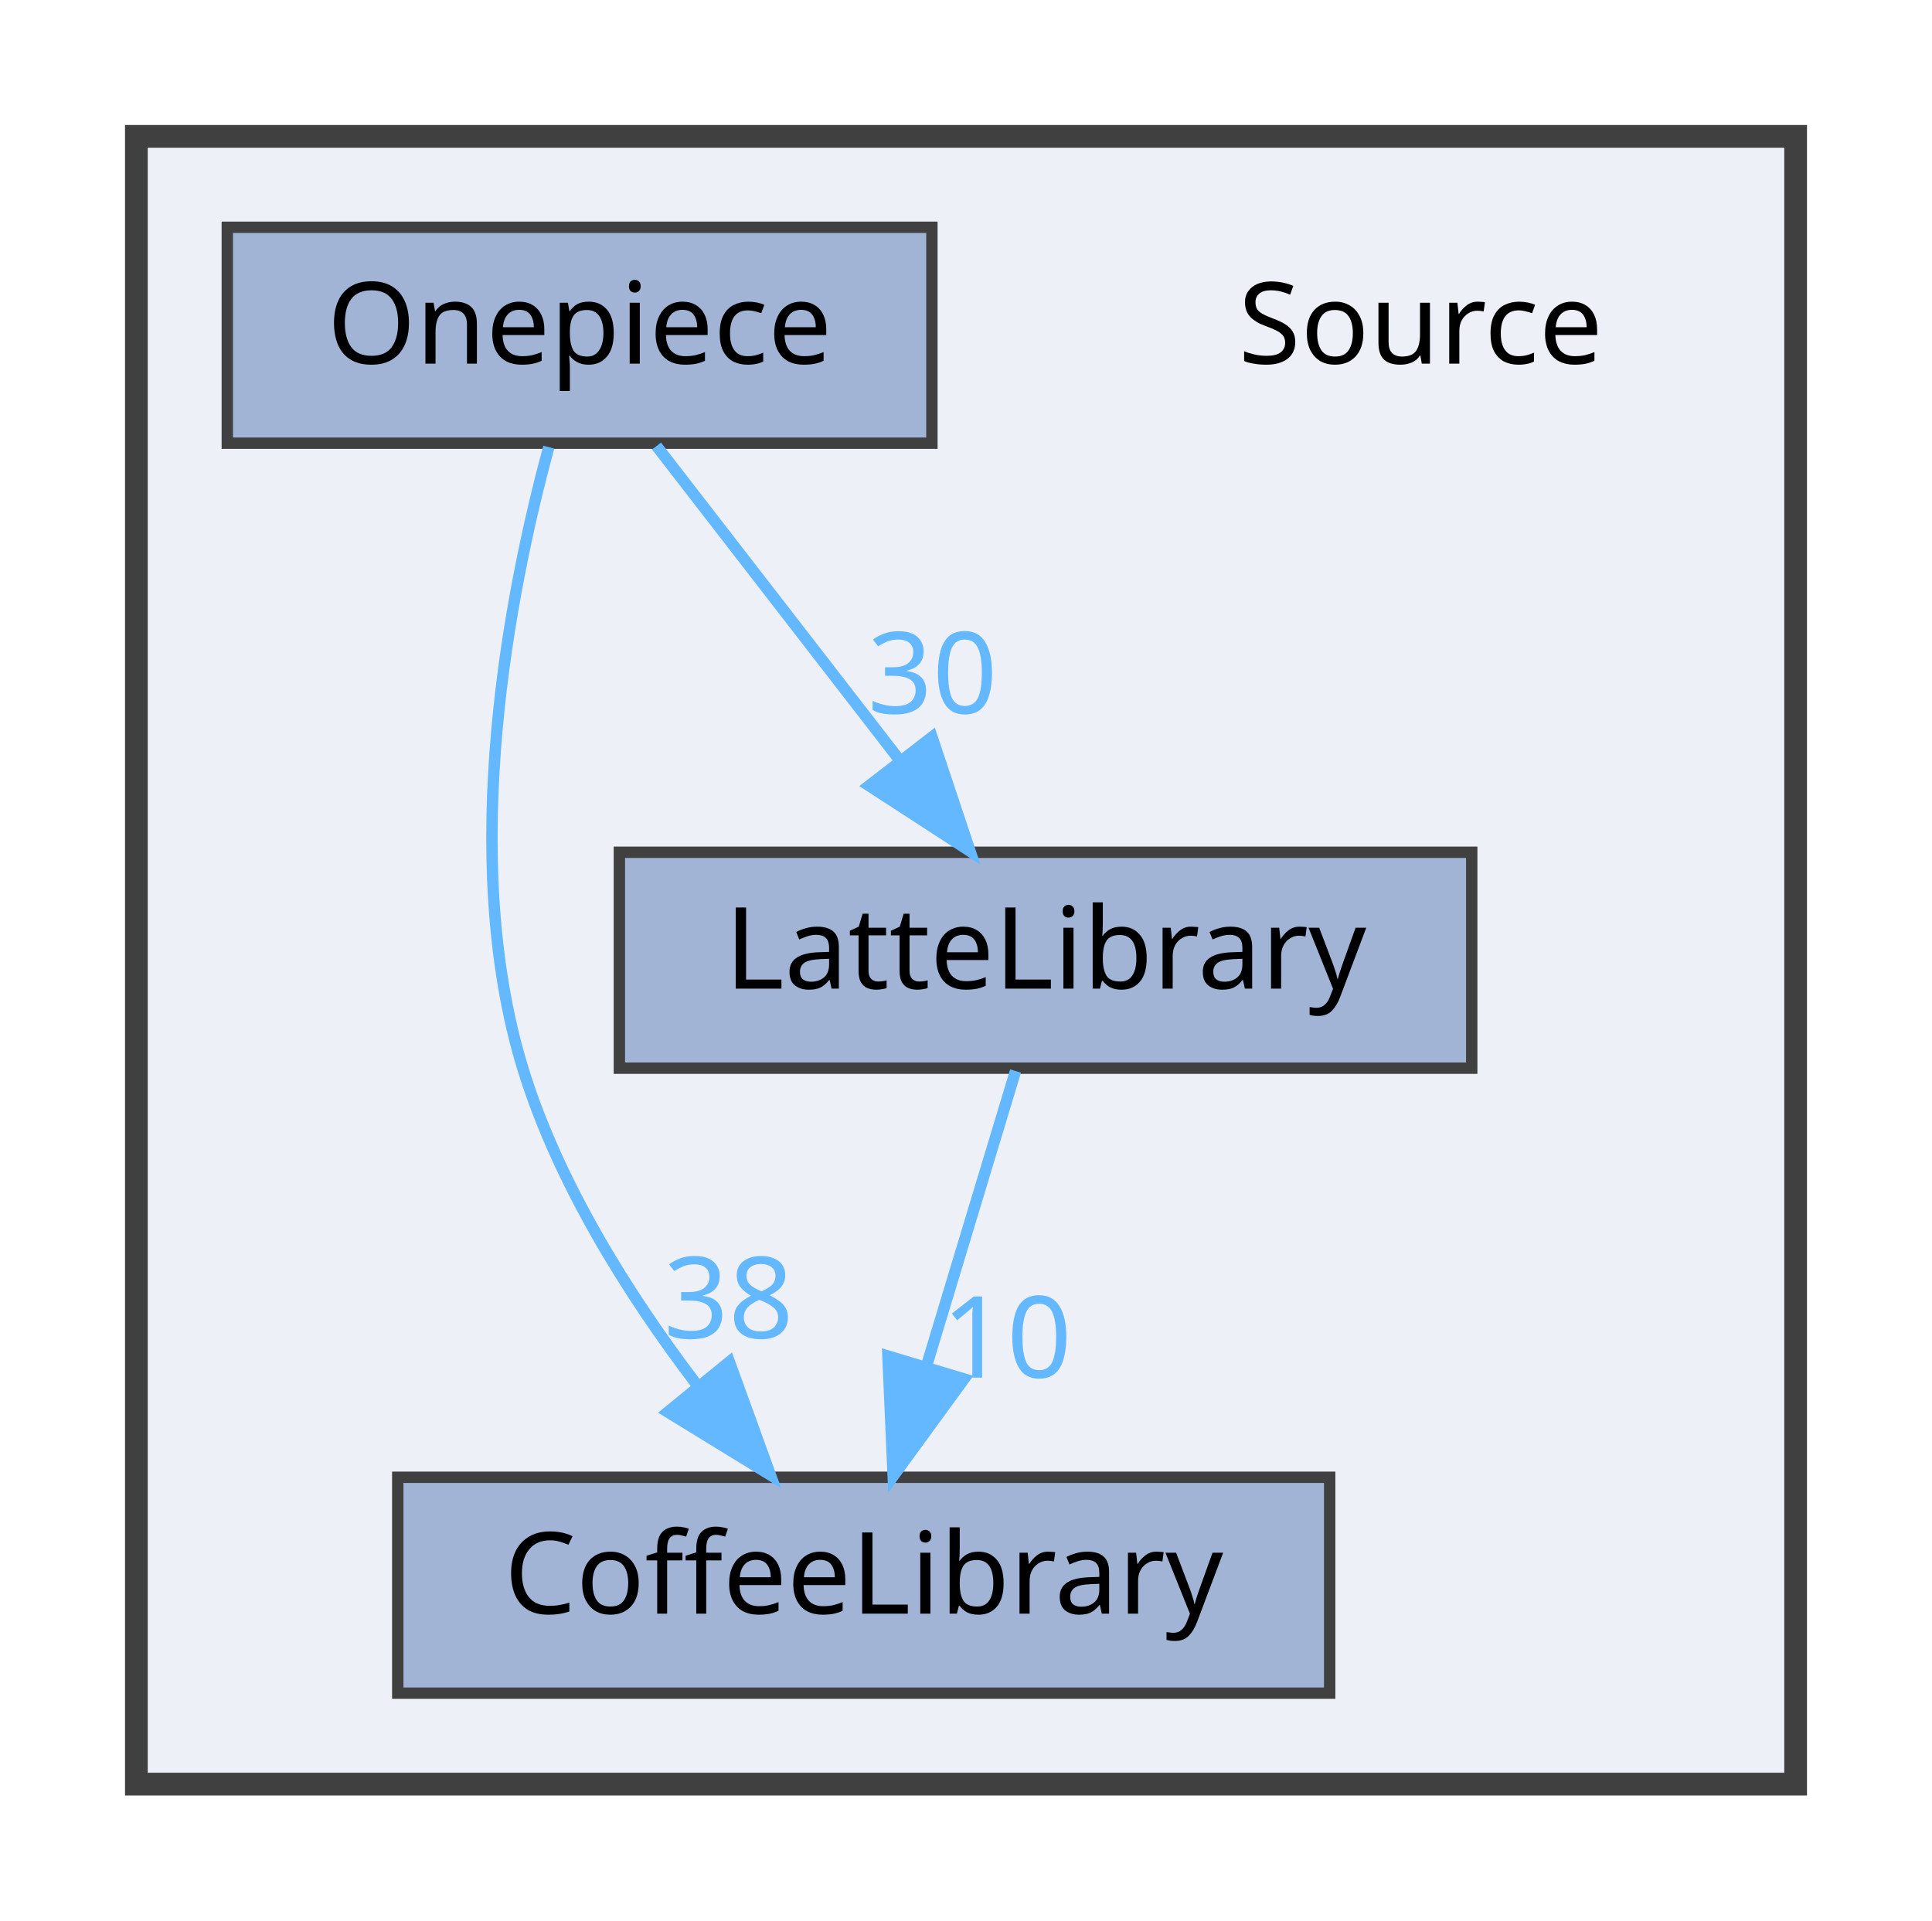
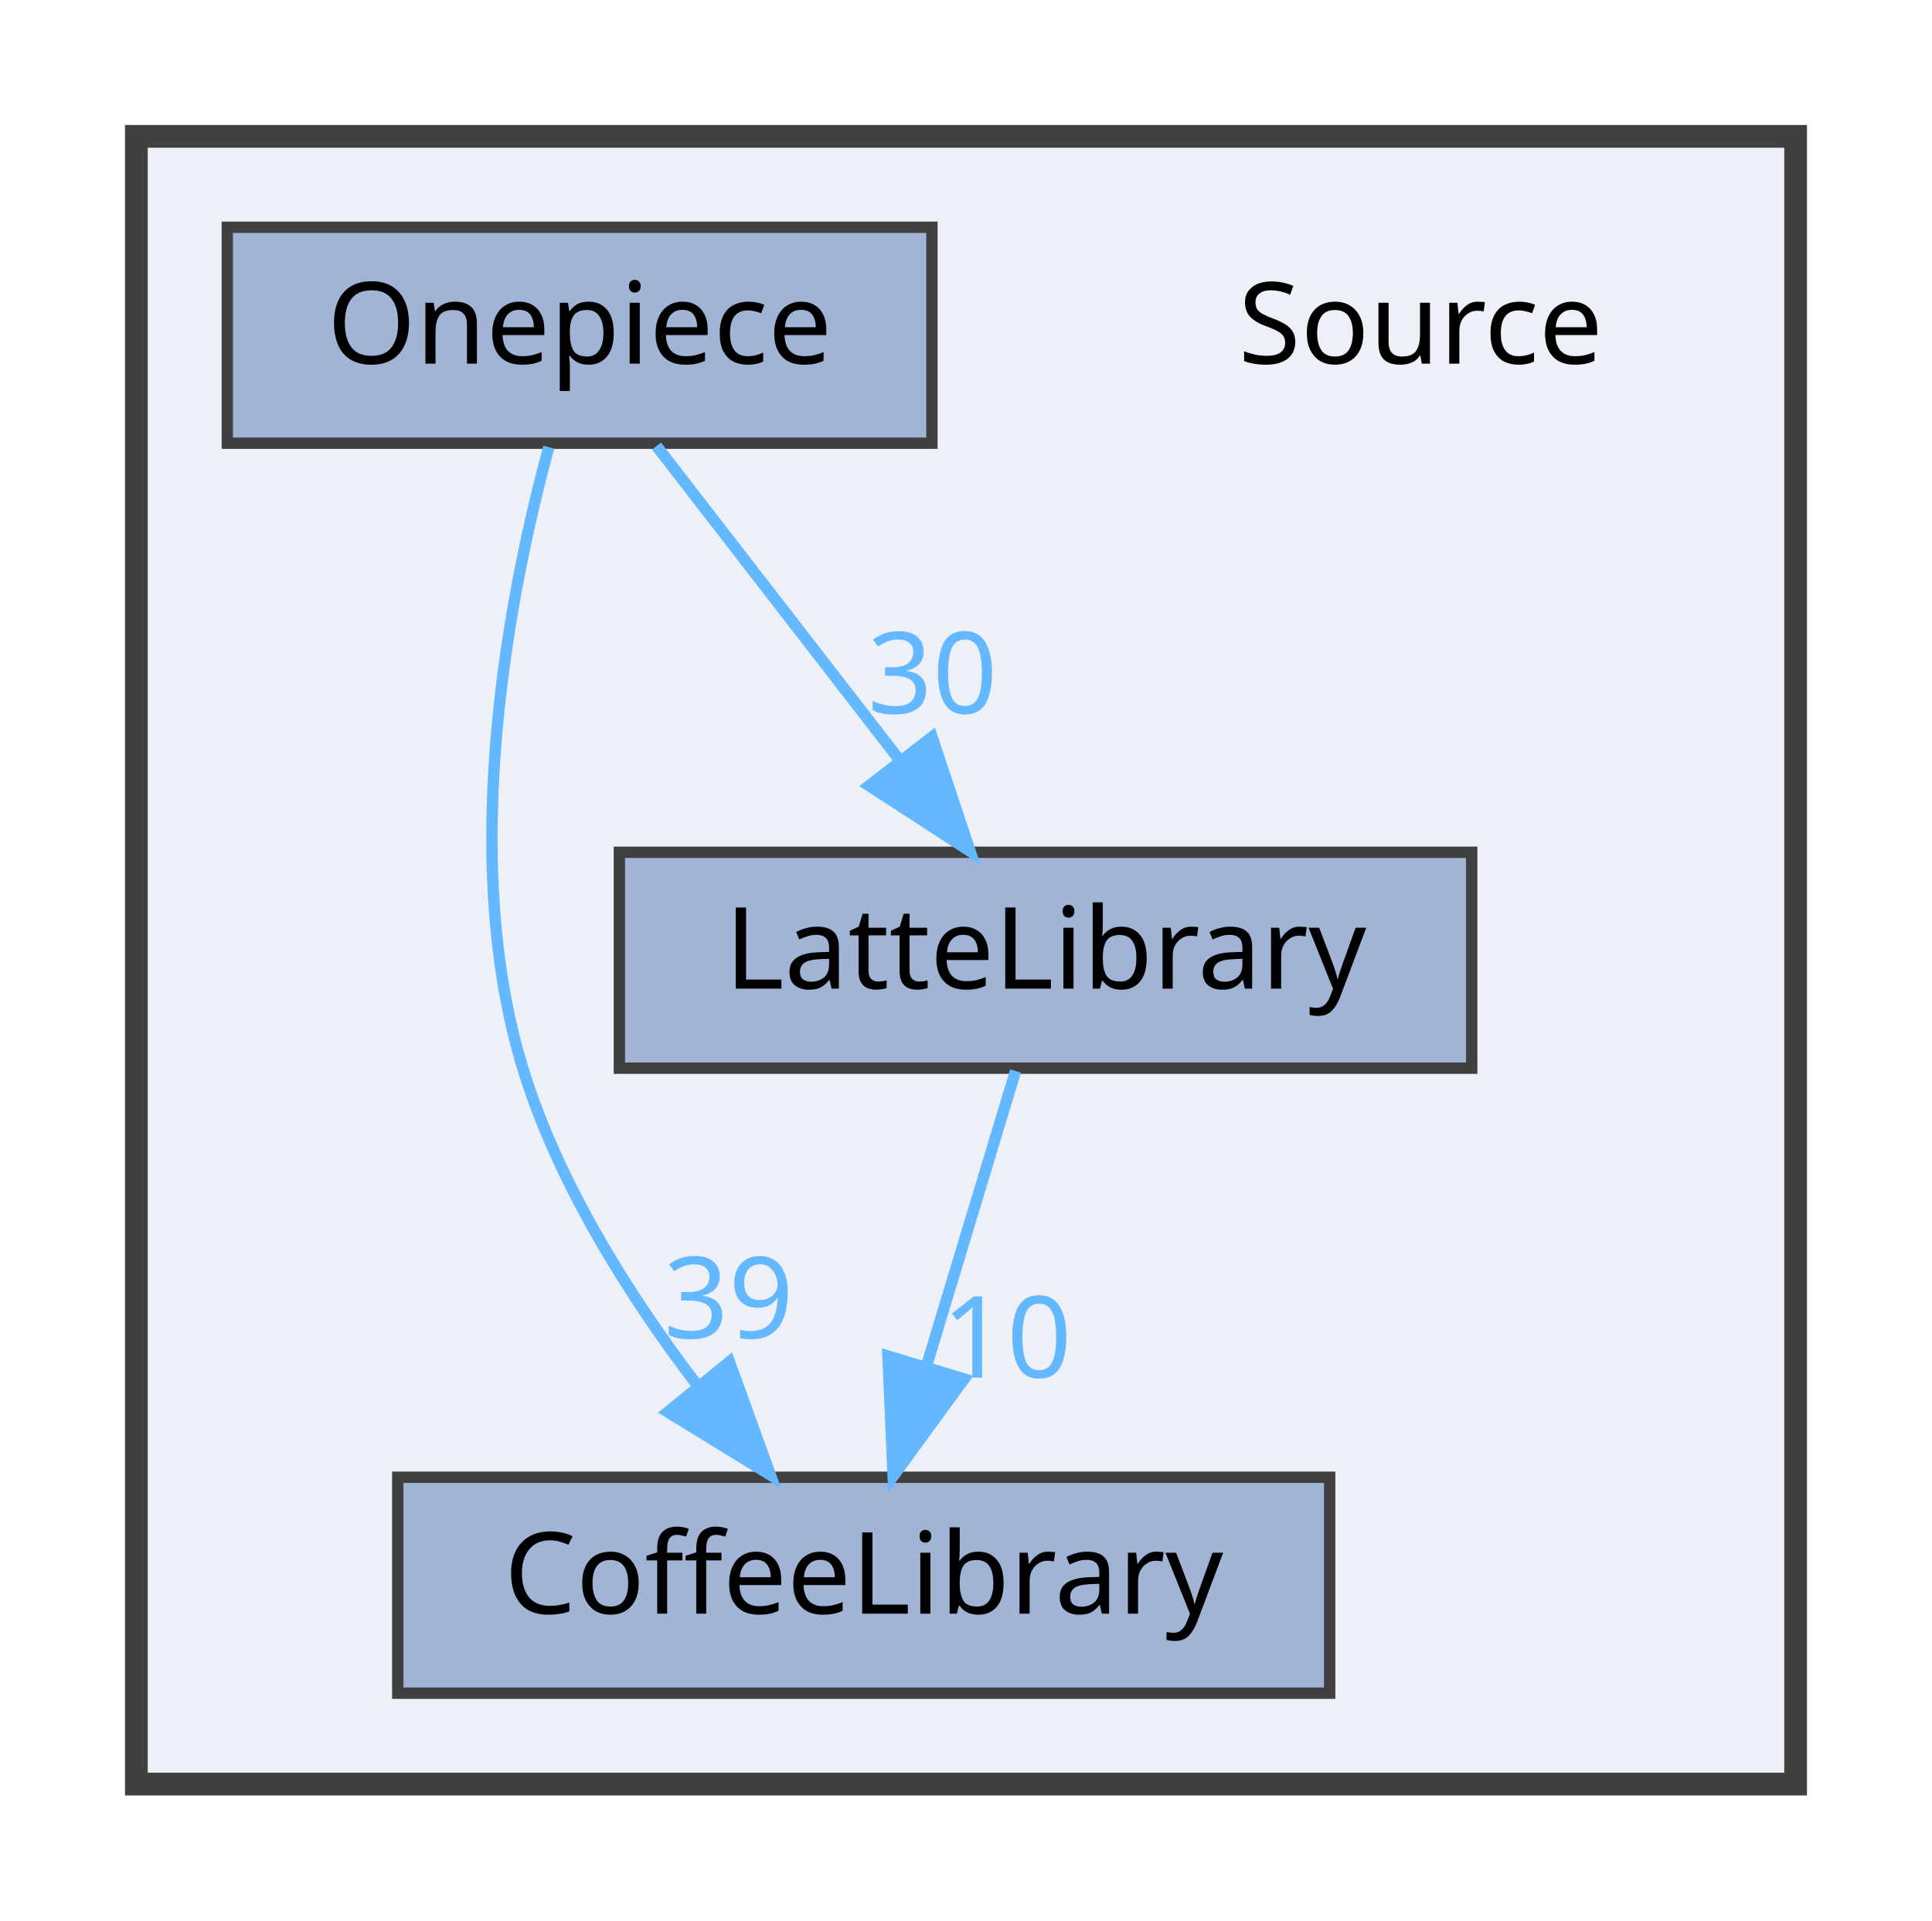
<svg xmlns="http://www.w3.org/2000/svg" xmlns:xlink="http://www.w3.org/1999/xlink" width="170pt" height="169pt" viewBox="0.00 0.00 170.00 169.00">
  <g id="graph0" class="graph" transform="scale(1 1) rotate(0) translate(4 165)">
    <g id="clust1" class="cluster">
      <g id="a_clust1">
        <a xlink:href="dir_74389ed8173ad57b461b9d623a1f3867.html" target="_top">
          <polygon fill="#edf0f7" stroke="#404040" stroke-width="2" points="8,-8 8,-153 154,-153 154,-8 8,-8" />
        </a>
      </g>
    </g>
    <g id="node1" class="node">
      <text text-anchor="middle" x="121" y="-133" font-family="Malgun Gothic" font-size="10.00">Source</text>
    </g>
    <g id="node2" class="node">
      <g id="a_node2">
        <a xlink:href="dir_2270f6753238979635db772f09123181.html" target="_top" xlink:title="CoffeeLibrary">
          <polygon fill="#a2b4d6" stroke="#404040" points="113,-35 31,-35 31,-16 113,-16 113,-35" />
          <text text-anchor="middle" x="72" y="-23" font-family="Malgun Gothic" font-size="10.00">CoffeeLibrary</text>
        </a>
      </g>
    </g>
    <g id="node3" class="node">
      <g id="a_node3">
        <a xlink:href="dir_399370037b6f5ff6b0840148d18ec8d9.html" target="_top" xlink:title="LatteLibrary">
          <polygon fill="#a2b4d6" stroke="#404040" points="125.5,-90 50.5,-90 50.5,-71 125.5,-71 125.5,-90" />
          <text text-anchor="middle" x="88" y="-78" font-family="Malgun Gothic" font-size="10.00">LatteLibrary</text>
        </a>
      </g>
    </g>
    <g id="edge1" class="edge">
      <g id="a_edge1">
        <a xlink:href="dir_000009_000003.html" target="_top">
          <path fill="none" stroke="#63b8ff" d="M85.36,-70.75C83.24,-63.72 80.19,-53.62 77.54,-44.84" />
          <polygon fill="#63b8ff" stroke="#63b8ff" points="80.83,-43.65 74.59,-35.09 74.13,-45.67 80.83,-43.65" />
        </a>
      </g>
      <g id="a_edge1-headlabel">
        <a xlink:href="dir_000009_000003.html" target="_top" xlink:title="10">
          <text text-anchor="middle" x="84.59" y="-43.77" font-family="Malgun Gothic" font-size="10.00" fill="#63b8ff">10</text>
        </a>
      </g>
    </g>
    <g id="node4" class="node">
      <g id="a_node4">
        <a xlink:href="dir_86991fbdc3ffccad5ecdd4bba46f6ea3.html" target="_top" xlink:title="Onepiece">
          <polygon fill="#a2b4d6" stroke="#404040" points="78,-145 16,-145 16,-126 78,-126 78,-145" />
          <text text-anchor="middle" x="47" y="-133" font-family="Malgun Gothic" font-size="10.00">Onepiece</text>
        </a>
      </g>
    </g>
    <g id="edge2" class="edge">
      <g id="a_edge2">
        <a xlink:href="dir_000013_000003.html" target="_top">
          <path fill="none" stroke="#63b8ff" d="M44.29,-125.65C40.91,-113.17 36.25,-89.82 42,-71 45.09,-60.9 51.32,-51.02 57.31,-43.15" />
          <polygon fill="#63b8ff" stroke="#63b8ff" points="60.18,-45.16 63.79,-35.2 54.76,-40.74 60.18,-45.16" />
        </a>
      </g>
      <g id="a_edge2-headlabel">
-         <a xlink:href="dir_000013_000003.html" target="_top" xlink:title="38">
-           <text text-anchor="middle" x="60.11" y="-47.24" font-family="Malgun Gothic" font-size="10.00" fill="#63b8ff">38</text>
+         <a xlink:href="dir_000013_000003.html" target="_top" xlink:title="39">
+           <text text-anchor="middle" x="60.11" y="-47.24" font-family="Malgun Gothic" font-size="10.00" fill="#63b8ff">39</text>
        </a>
      </g>
    </g>
    <g id="edge3" class="edge">
      <g id="a_edge3">
        <a xlink:href="dir_000013_000009.html" target="_top">
          <path fill="none" stroke="#63b8ff" d="M53.77,-125.75C59.56,-118.26 68.06,-107.28 75.14,-98.13" />
          <polygon fill="#63b8ff" stroke="#63b8ff" points="78.01,-100.14 81.36,-90.09 72.47,-95.86 78.01,-100.14" />
        </a>
      </g>
      <g id="a_edge3-headlabel">
        <a xlink:href="dir_000013_000009.html" target="_top" xlink:title="30">
          <text text-anchor="middle" x="78.05" y="-102.22" font-family="Malgun Gothic" font-size="10.00" fill="#63b8ff">30</text>
        </a>
      </g>
    </g>
  </g>
</svg>
